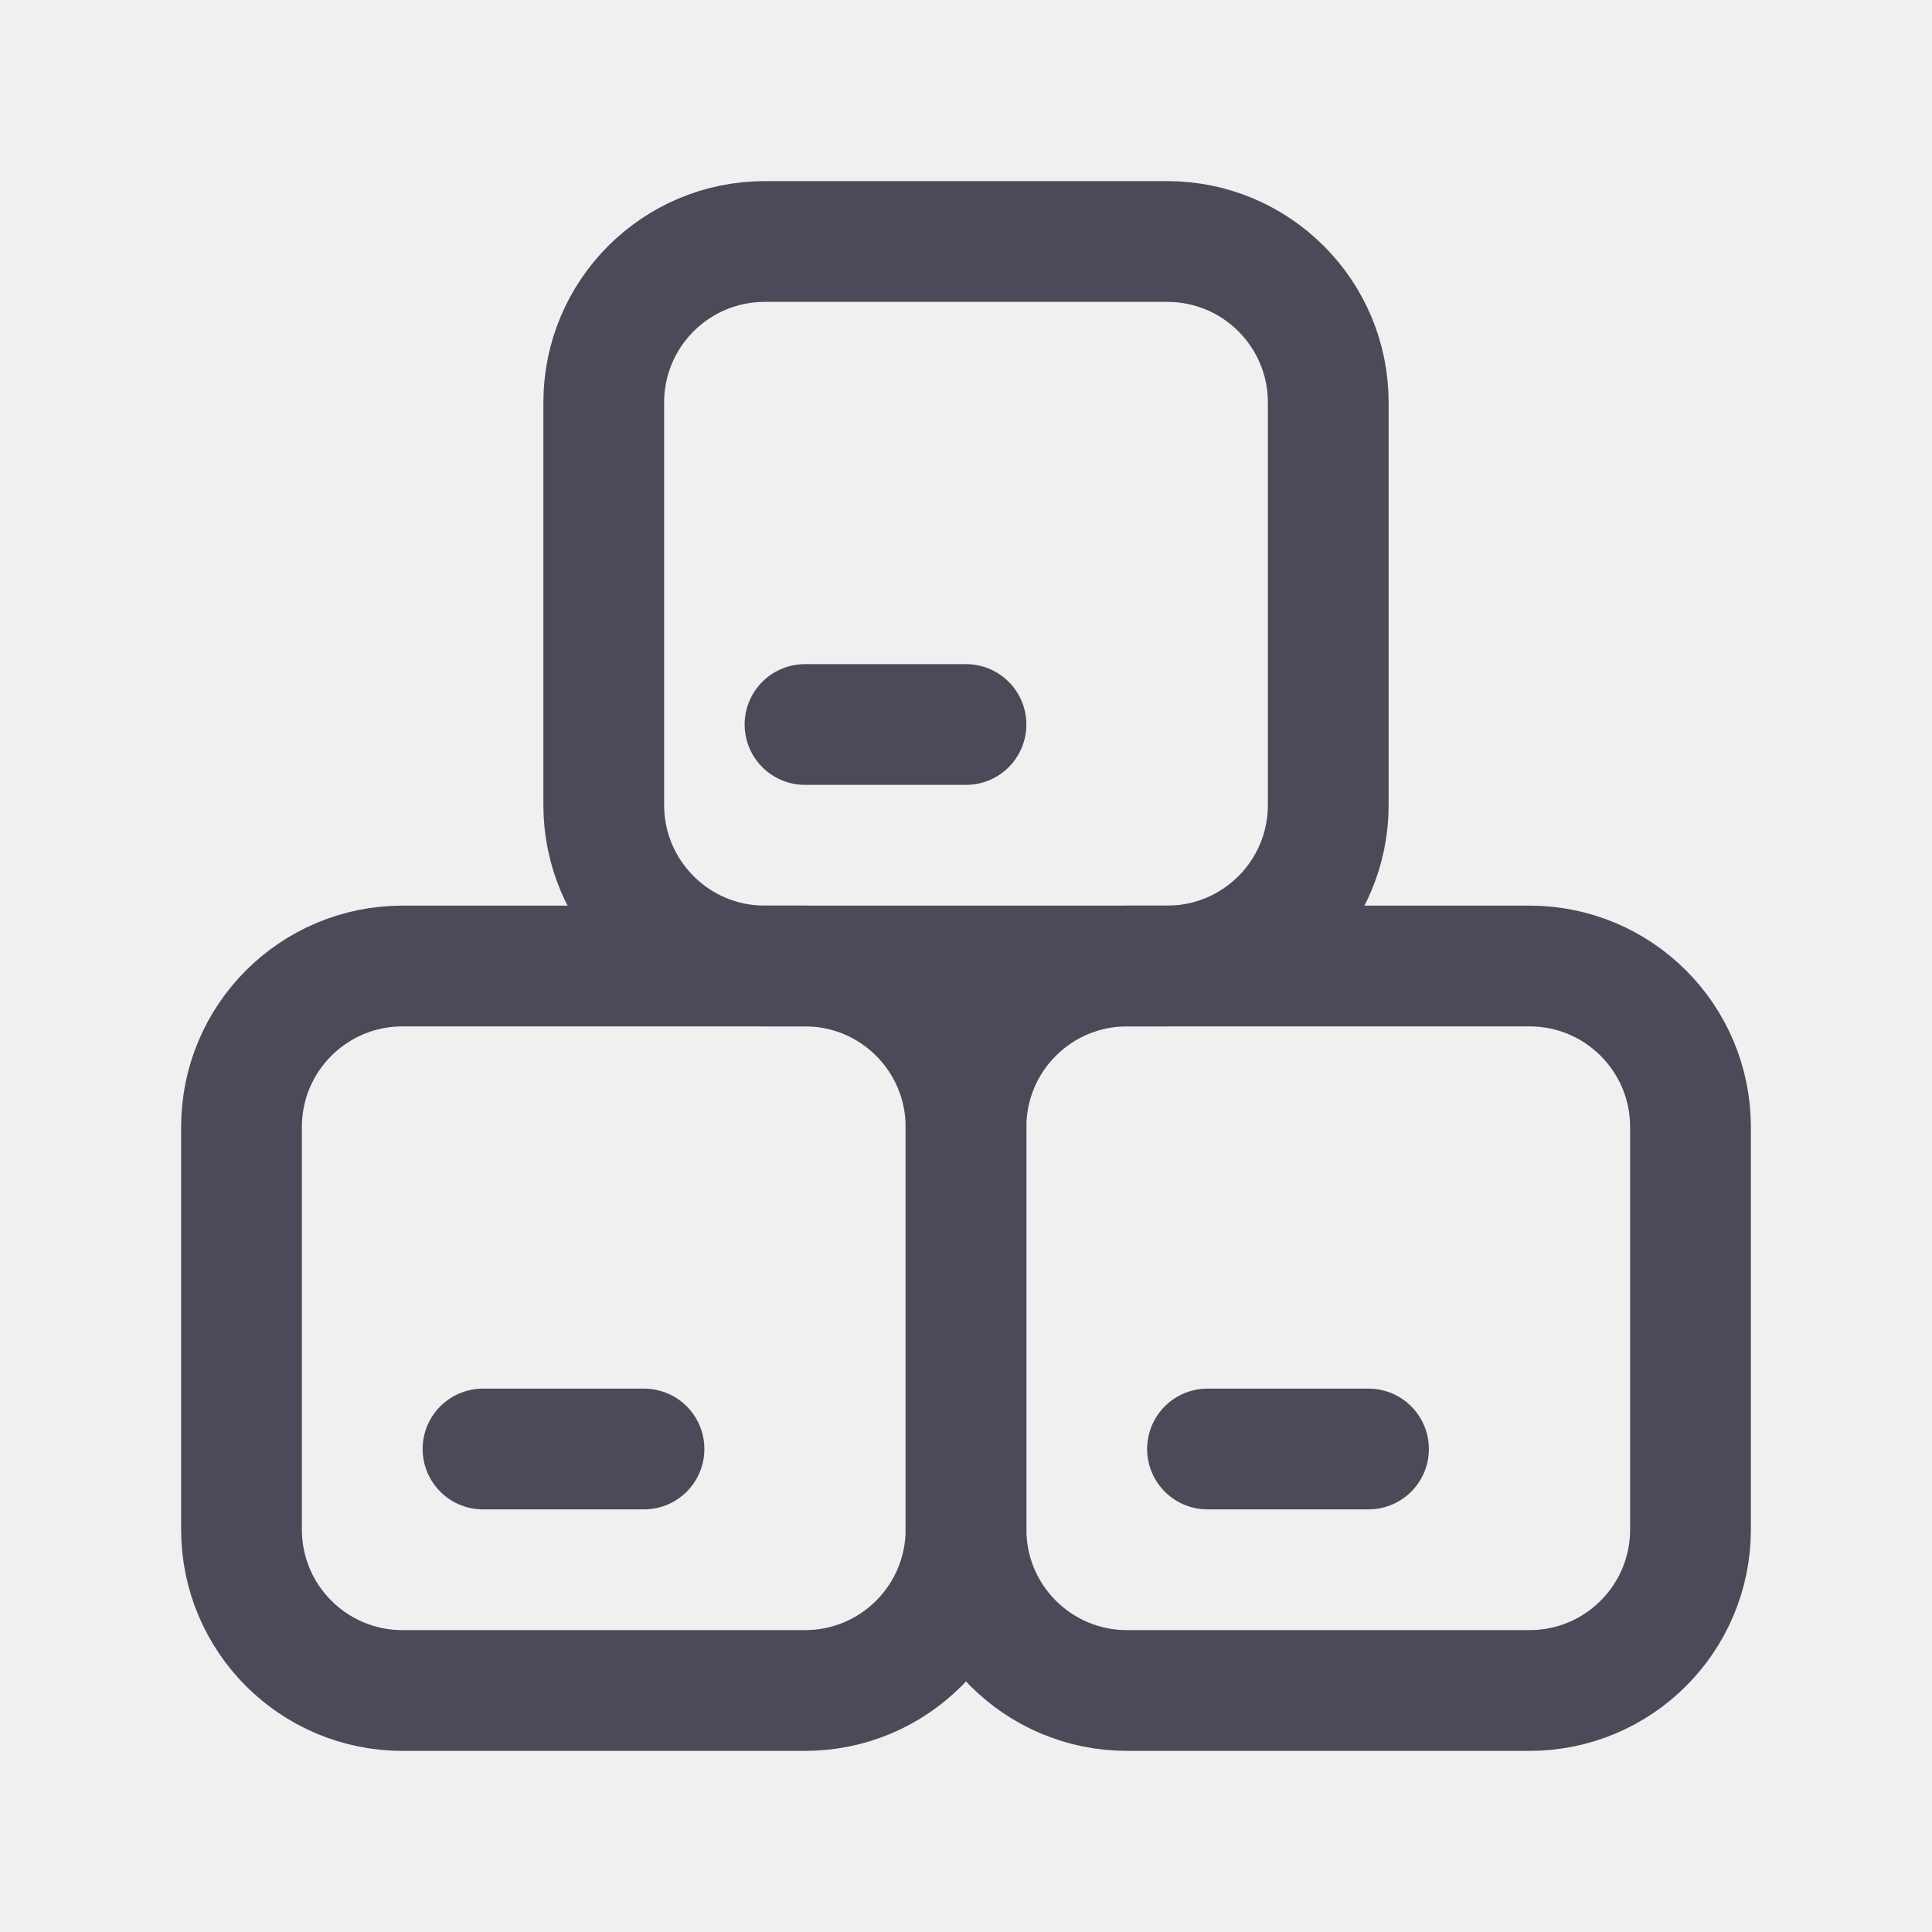
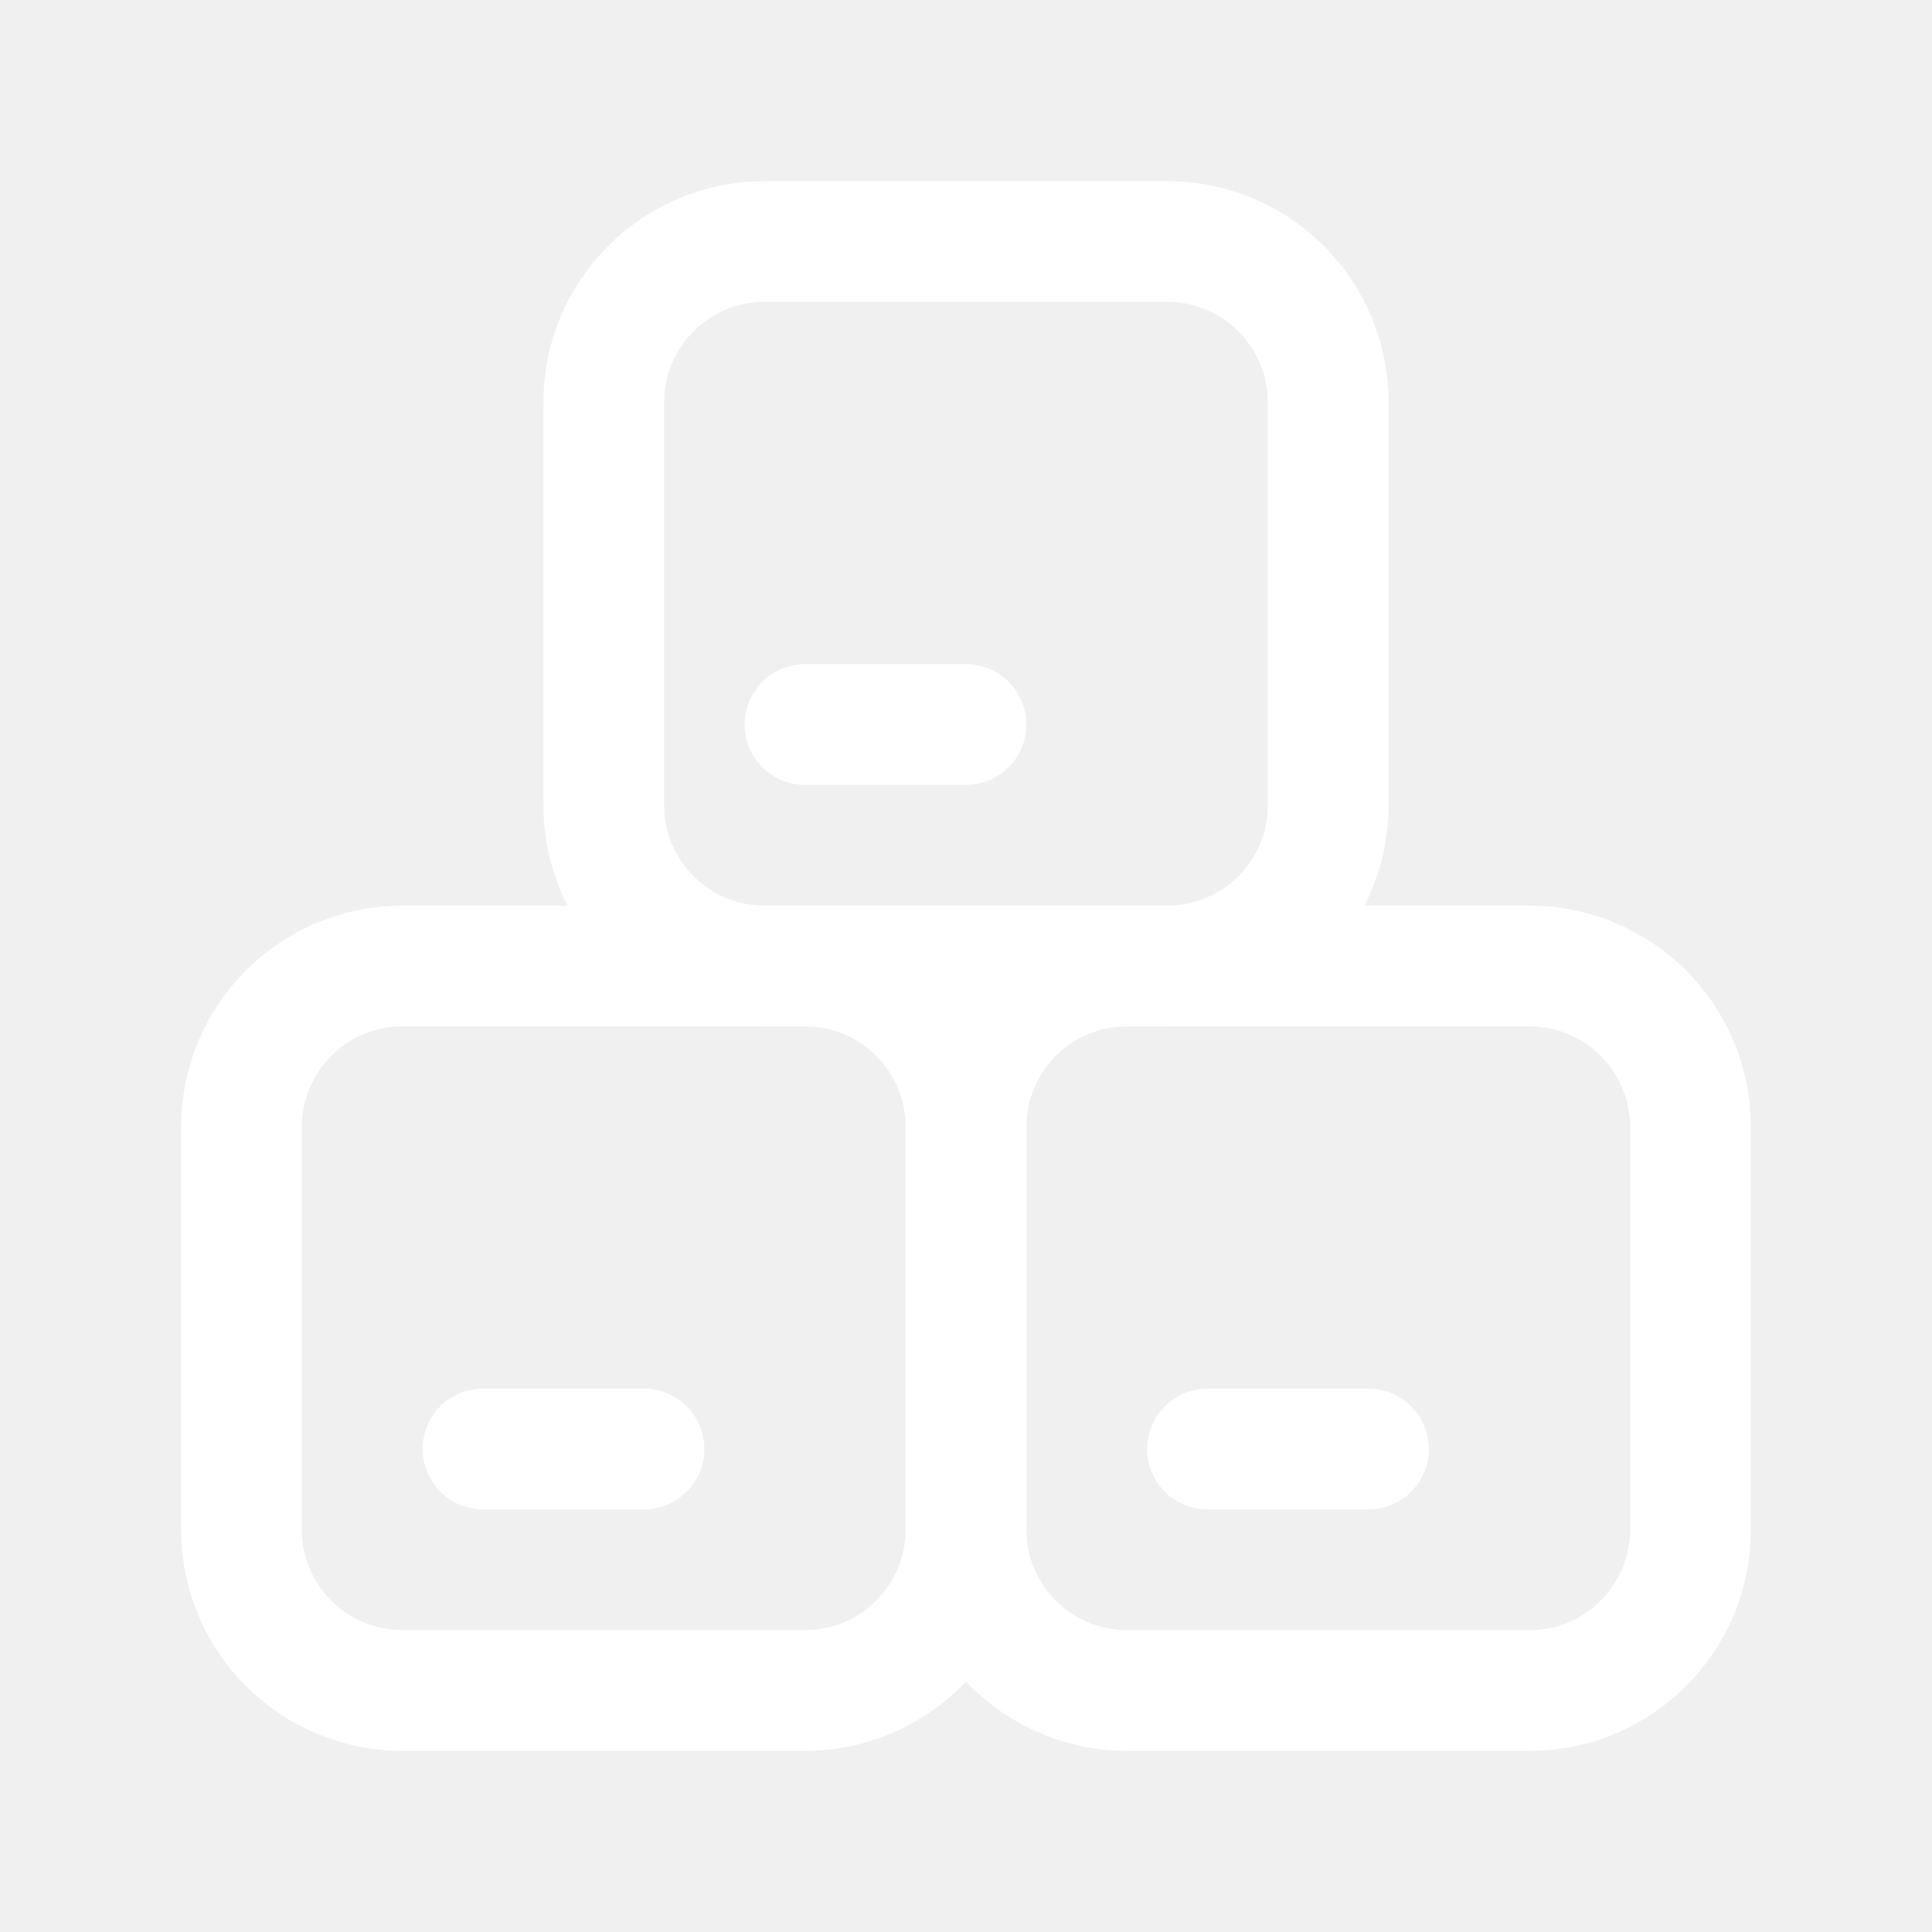
<svg xmlns="http://www.w3.org/2000/svg" width="24" height="24" viewBox="0 0 24 24" fill="none">
-   <path fill-rule="evenodd" clip-rule="evenodd" d="M19 21H14C12.895 21 12 20.105 12 19V14C12 12.895 12.895 12 14 12H19C20.105 12 21 12.895 21 14V19C21 20.105 20.105 21 19 21Z" stroke="#4A4A59" stroke-width="1.5" stroke-linecap="round" stroke-linejoin="round" />
-   <path fill-rule="evenodd" clip-rule="evenodd" d="M10 21H5C3.895 21 3 20.105 3 19V14C3 12.895 3.895 12 5 12H10C11.105 12 12 12.895 12 14V19C12 20.105 11.105 21 10 21Z" stroke="#4A4A59" stroke-width="1.5" stroke-linecap="round" stroke-linejoin="round" />
-   <path fill-rule="evenodd" clip-rule="evenodd" d="M14.5 12H9.5C8.395 12 7.5 11.105 7.5 10V5C7.5 3.895 8.395 3 9.5 3H14.5C15.605 3 16.5 3.895 16.5 5V10C16.5 11.105 15.605 12 14.5 12Z" stroke="#4A4A59" stroke-width="1.5" stroke-linecap="round" stroke-linejoin="round" />
-   <path d="M6 18H8" stroke="#4A4A59" stroke-width="1.5" stroke-linecap="round" stroke-linejoin="round" />
-   <path d="M10 9H12" stroke="#4A4A59" stroke-width="1.5" stroke-linecap="round" stroke-linejoin="round" />
-   <path d="M15 18H17" stroke="#4A4A59" stroke-width="1.5" stroke-linecap="round" stroke-linejoin="round" />
+   <g id="Group">
+     <g id="Group_2">
+       <path id="Path" fill-rule="evenodd" clip-rule="evenodd" d="M19 21H14C12.895 21 12 20.105 12 19V14C12 12.895 12.895 12 14 12H19C20.105 12 21 12.895 21 14V19C21 20.105 20.105 21 19 21Z" stroke="white" stroke-width="1.5" stroke-linecap="round" stroke-linejoin="round" />
+       <path id="Path_2" fill-rule="evenodd" clip-rule="evenodd" d="M10 21H5C3.895 21 3 20.105 3 19V14C3 12.895 3.895 12 5 12H10C11.105 12 12 12.895 12 14V19C12 20.105 11.105 21 10 21Z" stroke="white" stroke-width="1.5" stroke-linecap="round" stroke-linejoin="round" />
+       <path id="Path_3" fill-rule="evenodd" clip-rule="evenodd" d="M14.5 12H9.5C8.395 12 7.5 11.105 7.5 10V5C7.5 3.895 8.395 3 9.5 3H14.5C15.605 3 16.5 3.895 16.5 5V10C16.5 11.105 15.605 12 14.5 12Z" stroke="white" stroke-width="1.5" stroke-linecap="round" stroke-linejoin="round" />
+       <path id="Path_4" d="M6 18H8" stroke="white" stroke-width="1.5" stroke-linecap="round" stroke-linejoin="round" />
+       <path id="Path_5" d="M10 9H12" stroke="white" stroke-width="1.5" stroke-linecap="round" stroke-linejoin="round" />
+       <path id="Path_6" d="M15 18H17" stroke="white" stroke-width="1.5" stroke-linecap="round" stroke-linejoin="round" />
+     </g>
+   </g>
</svg>
